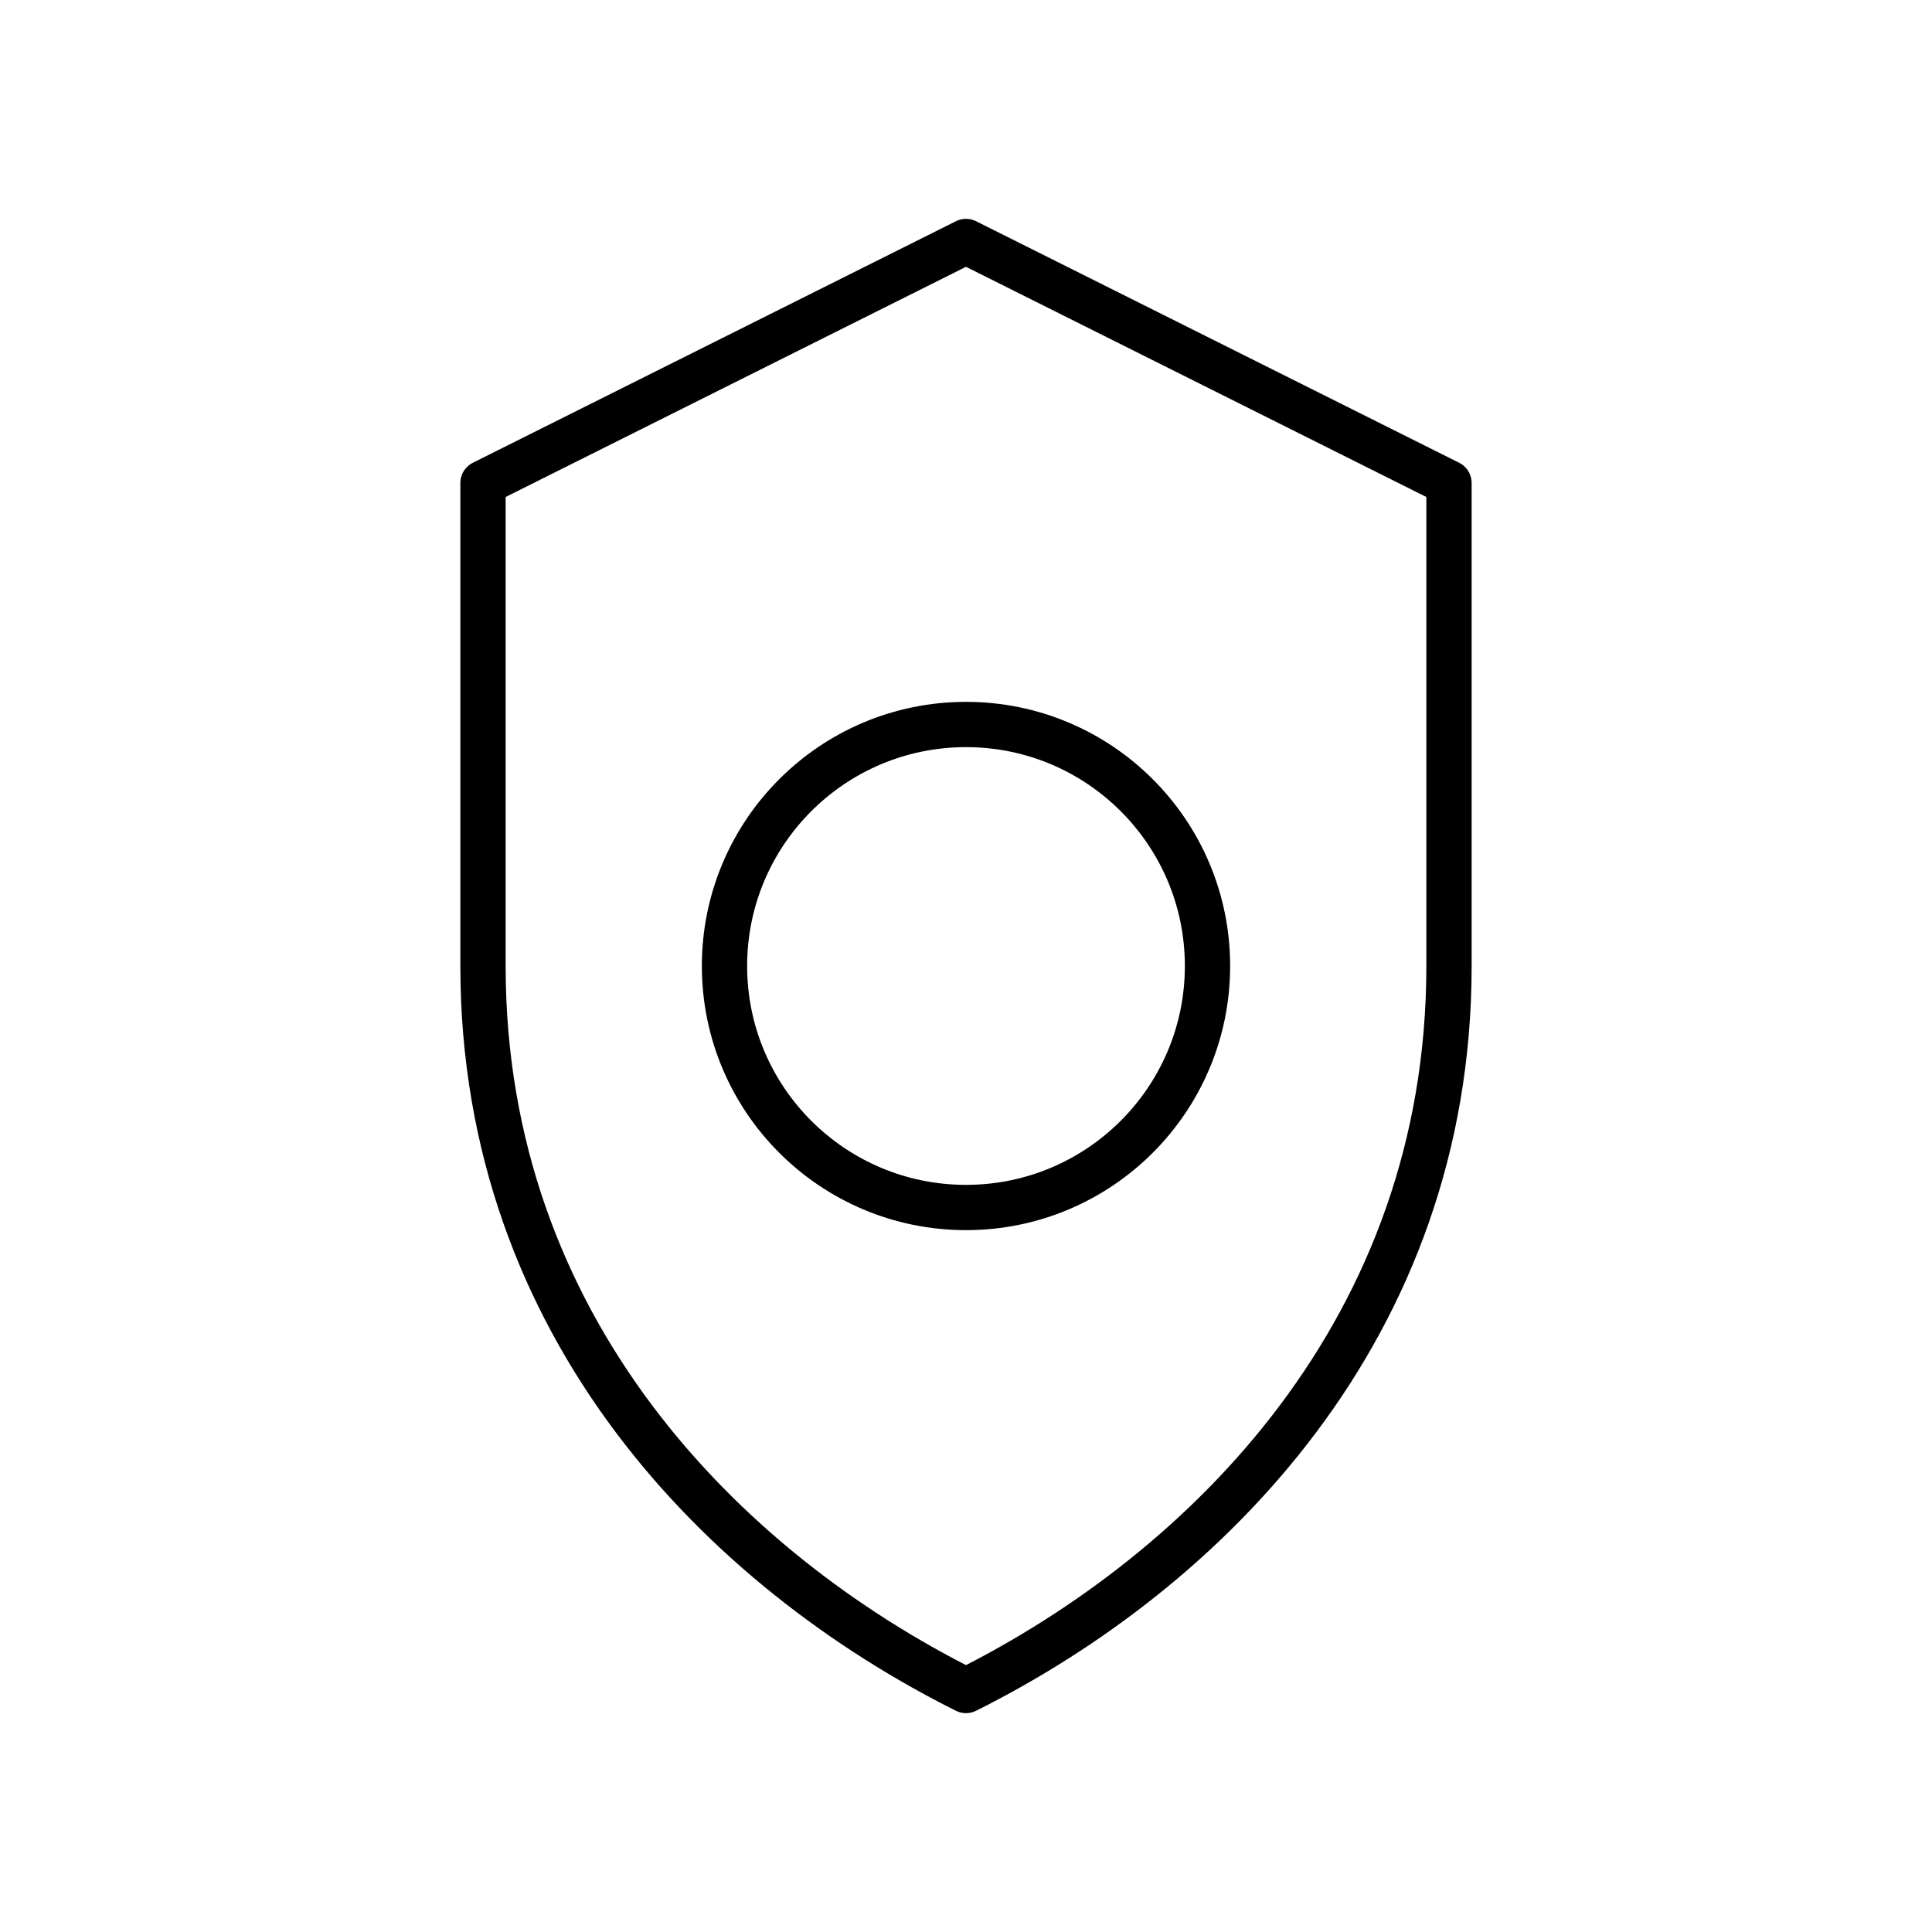
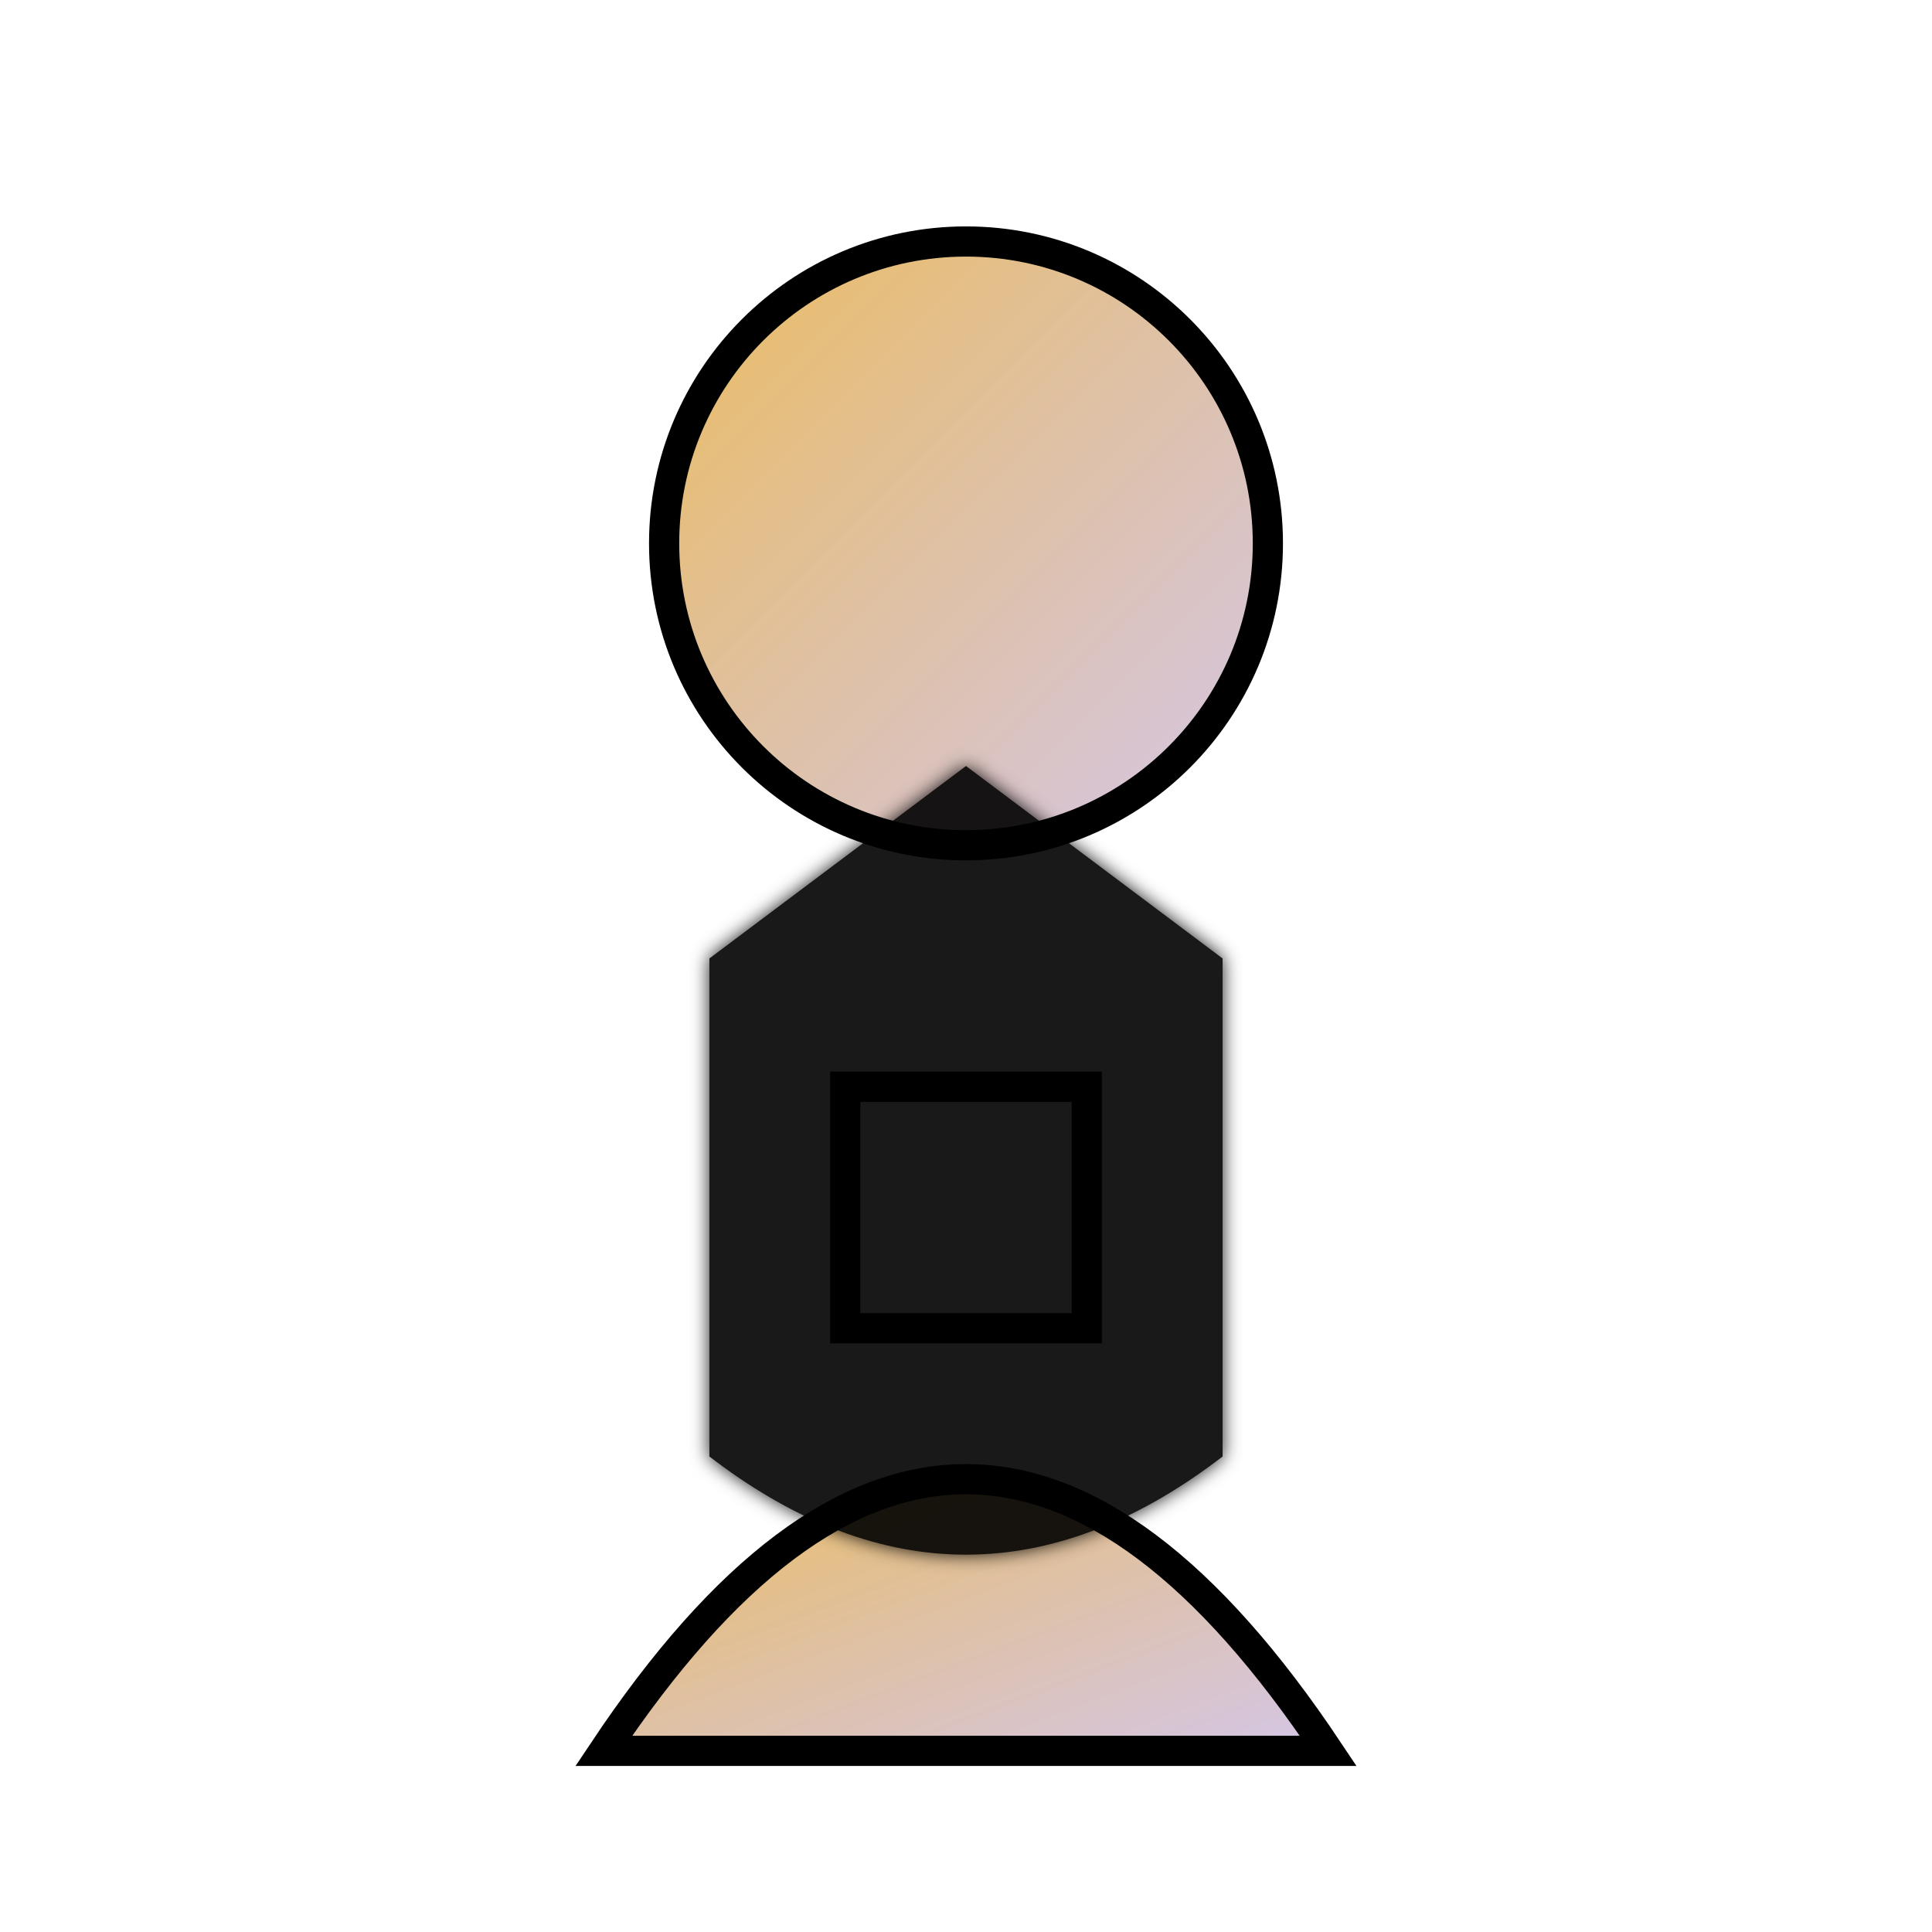
- <svg xmlns="http://www.w3.org/2000/svg" viewBox="0 0 64 64" fill="none" stroke="currentColor" stroke-width="1.5">
-   <path d="M32 8 L48 16 L48 32 C48 44 40 52 32 56 C24 52 16 44 16 32 L16 16 Z" stroke-linejoin="round" />
-   <circle cx="32" cy="32" r="8" />
+ <svg xmlns="http://www.w3.org/2000/svg" viewBox="0 0 64 64">
+   <defs>
+     <linearGradient id="protector-grad" x1="0%" y1="0%" x2="100%" y2="100%">
+       <stop offset="0%" style="stop-color:#e9b44c;stop-opacity:0.9" />
+       <stop offset="100%" style="stop-color:#c9b8e0;stop-opacity:0.8" />
+     </linearGradient>
+     <filter id="protector-shine">
+       <feGaussianBlur stdDeviation="0.3" result="blur" />
+       <feMerge>
+         <feMergeNode in="blur" />
+         <feMergeNode in="SourceGraphic" />
+       </feMerge>
+     </filter>
+   </defs>
+   <circle cx="32" cy="18" r="10" fill="url(#protector-grad)" stroke="currentColor" stroke-width="1" />
+   <path fill="url(#protector-grad)" stroke="currentColor" stroke-width="1" d="M20 58 Q32 40 44 58 Z" />
+   <path fill="currentColor" stroke="currentColor" stroke-width="1" filter="url(#protector-shine)" d="M24 32 L32 26 L40 32 L40 48 Q32 54 24 48 Z" opacity="0.9" />
+   <path fill="none" stroke="currentColor" stroke-width="1" d="M28 36 L36 36 L36 44 L28 44 Z" />
</svg>
